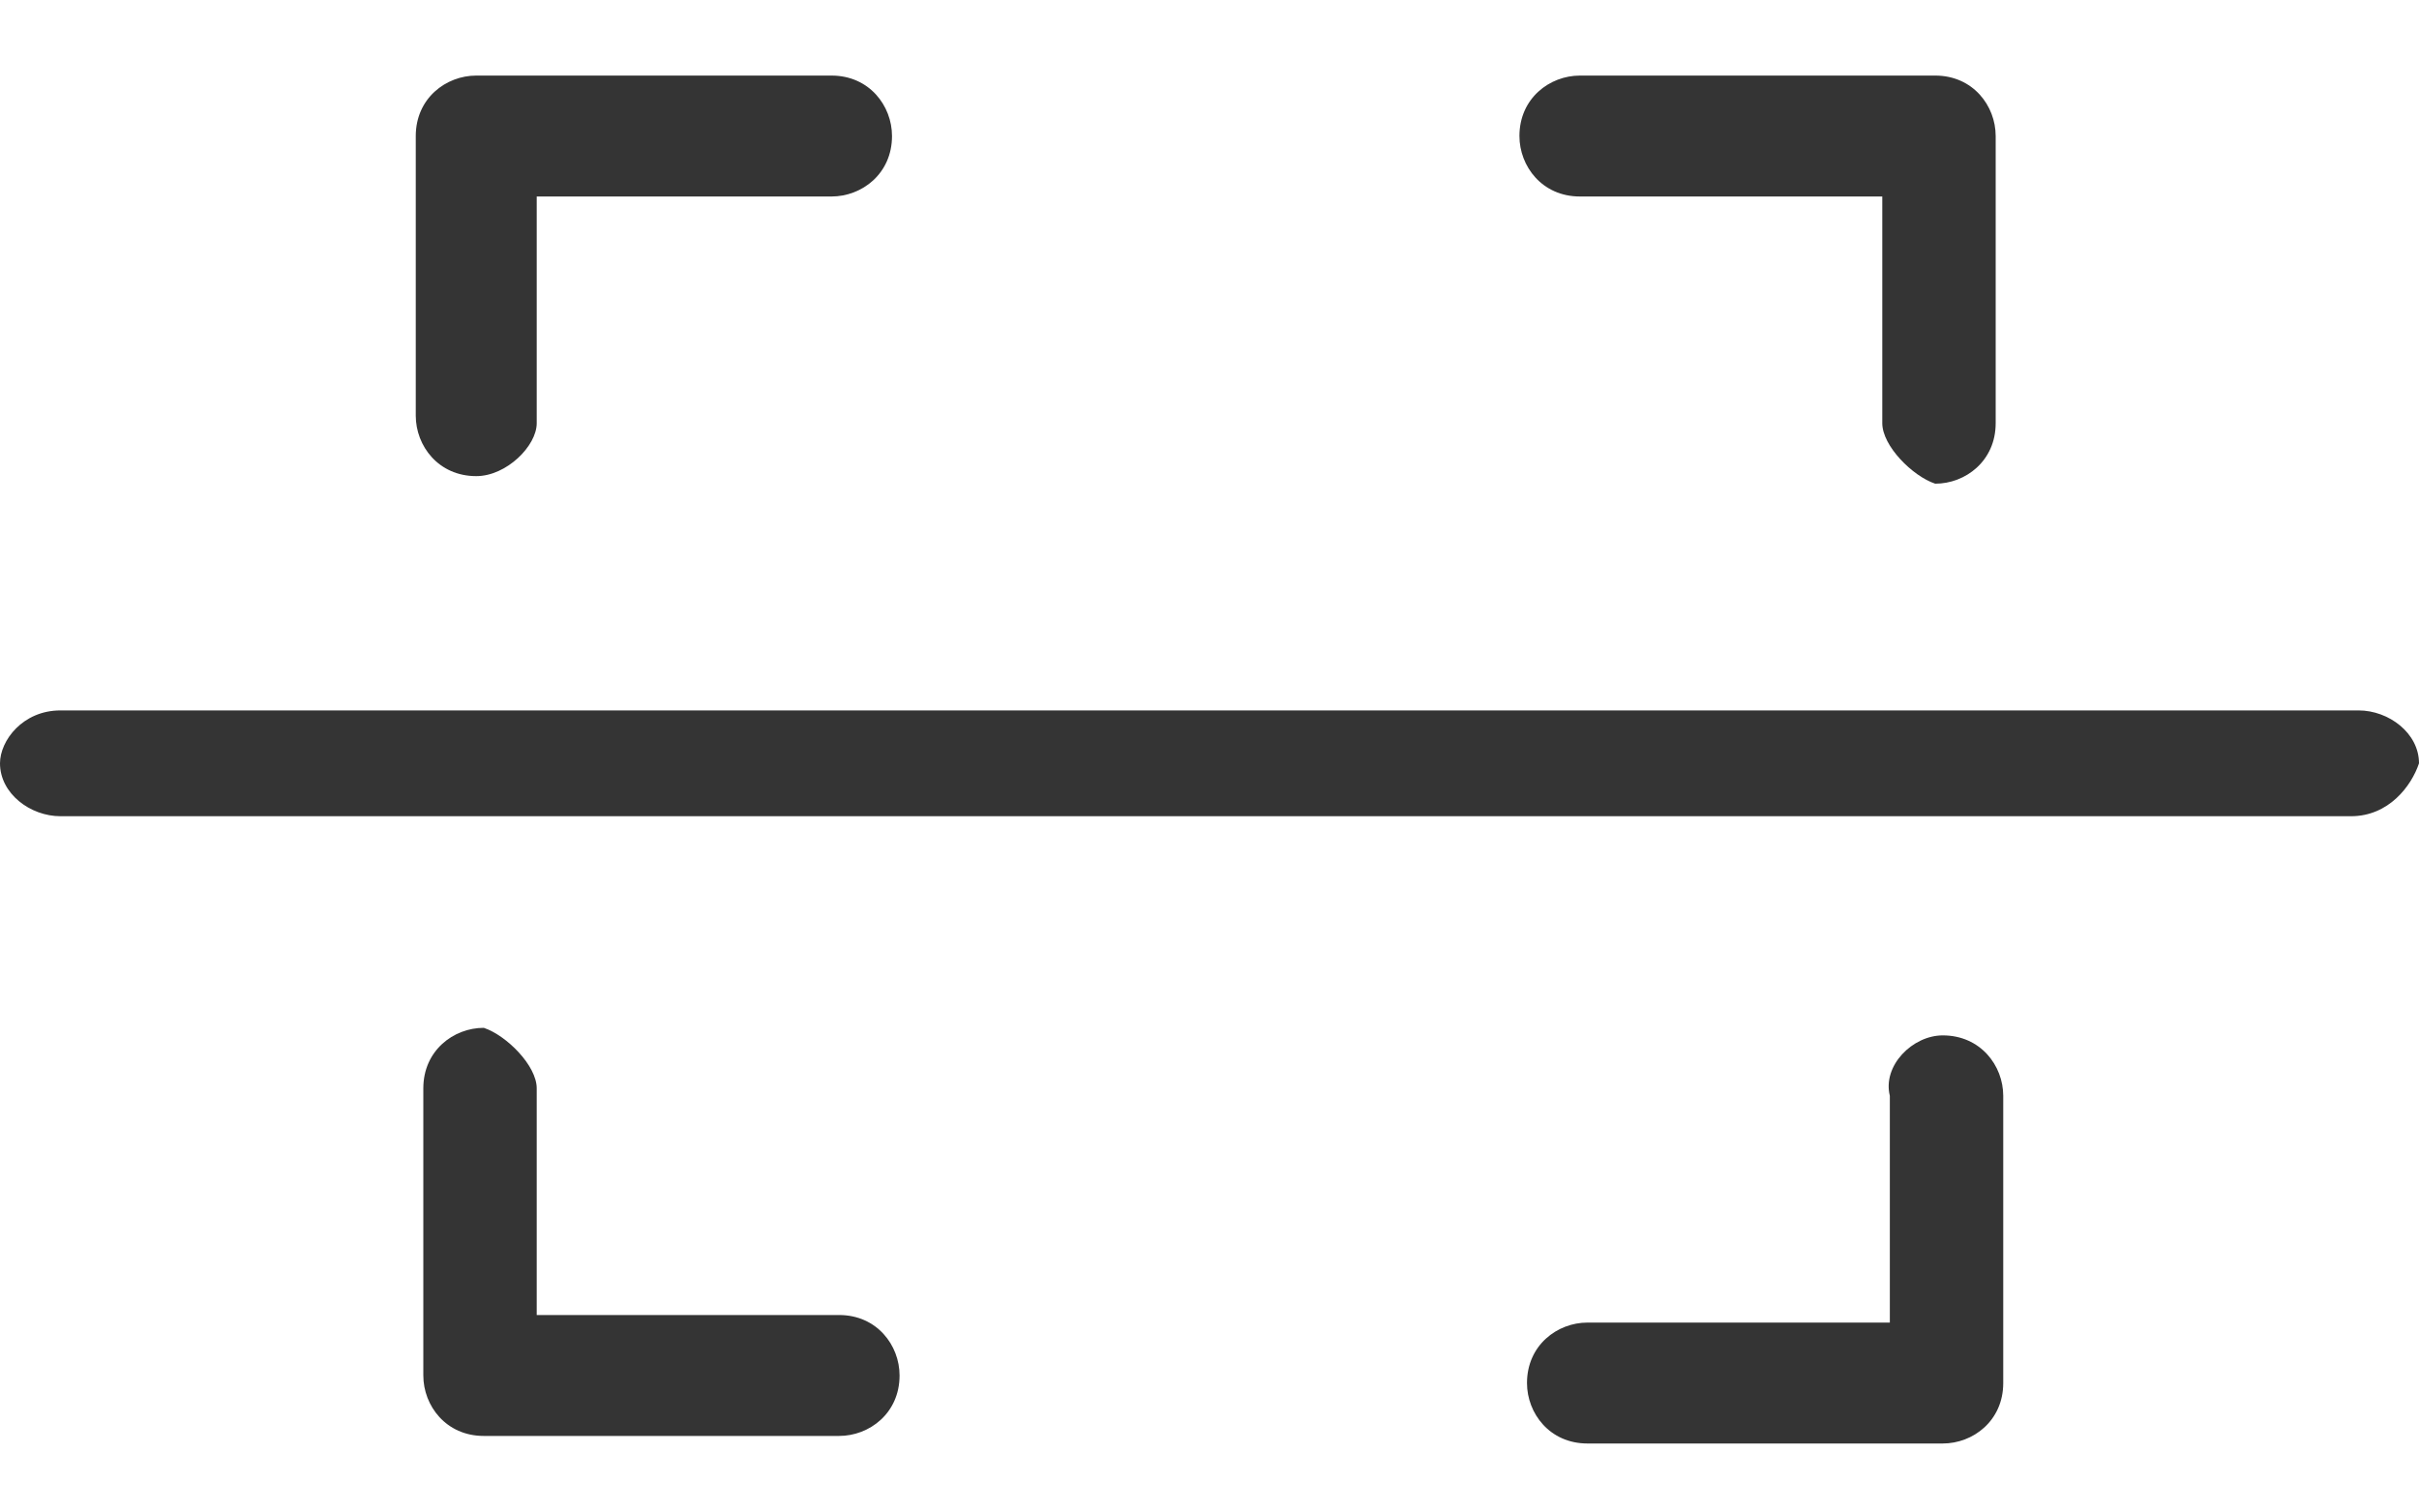
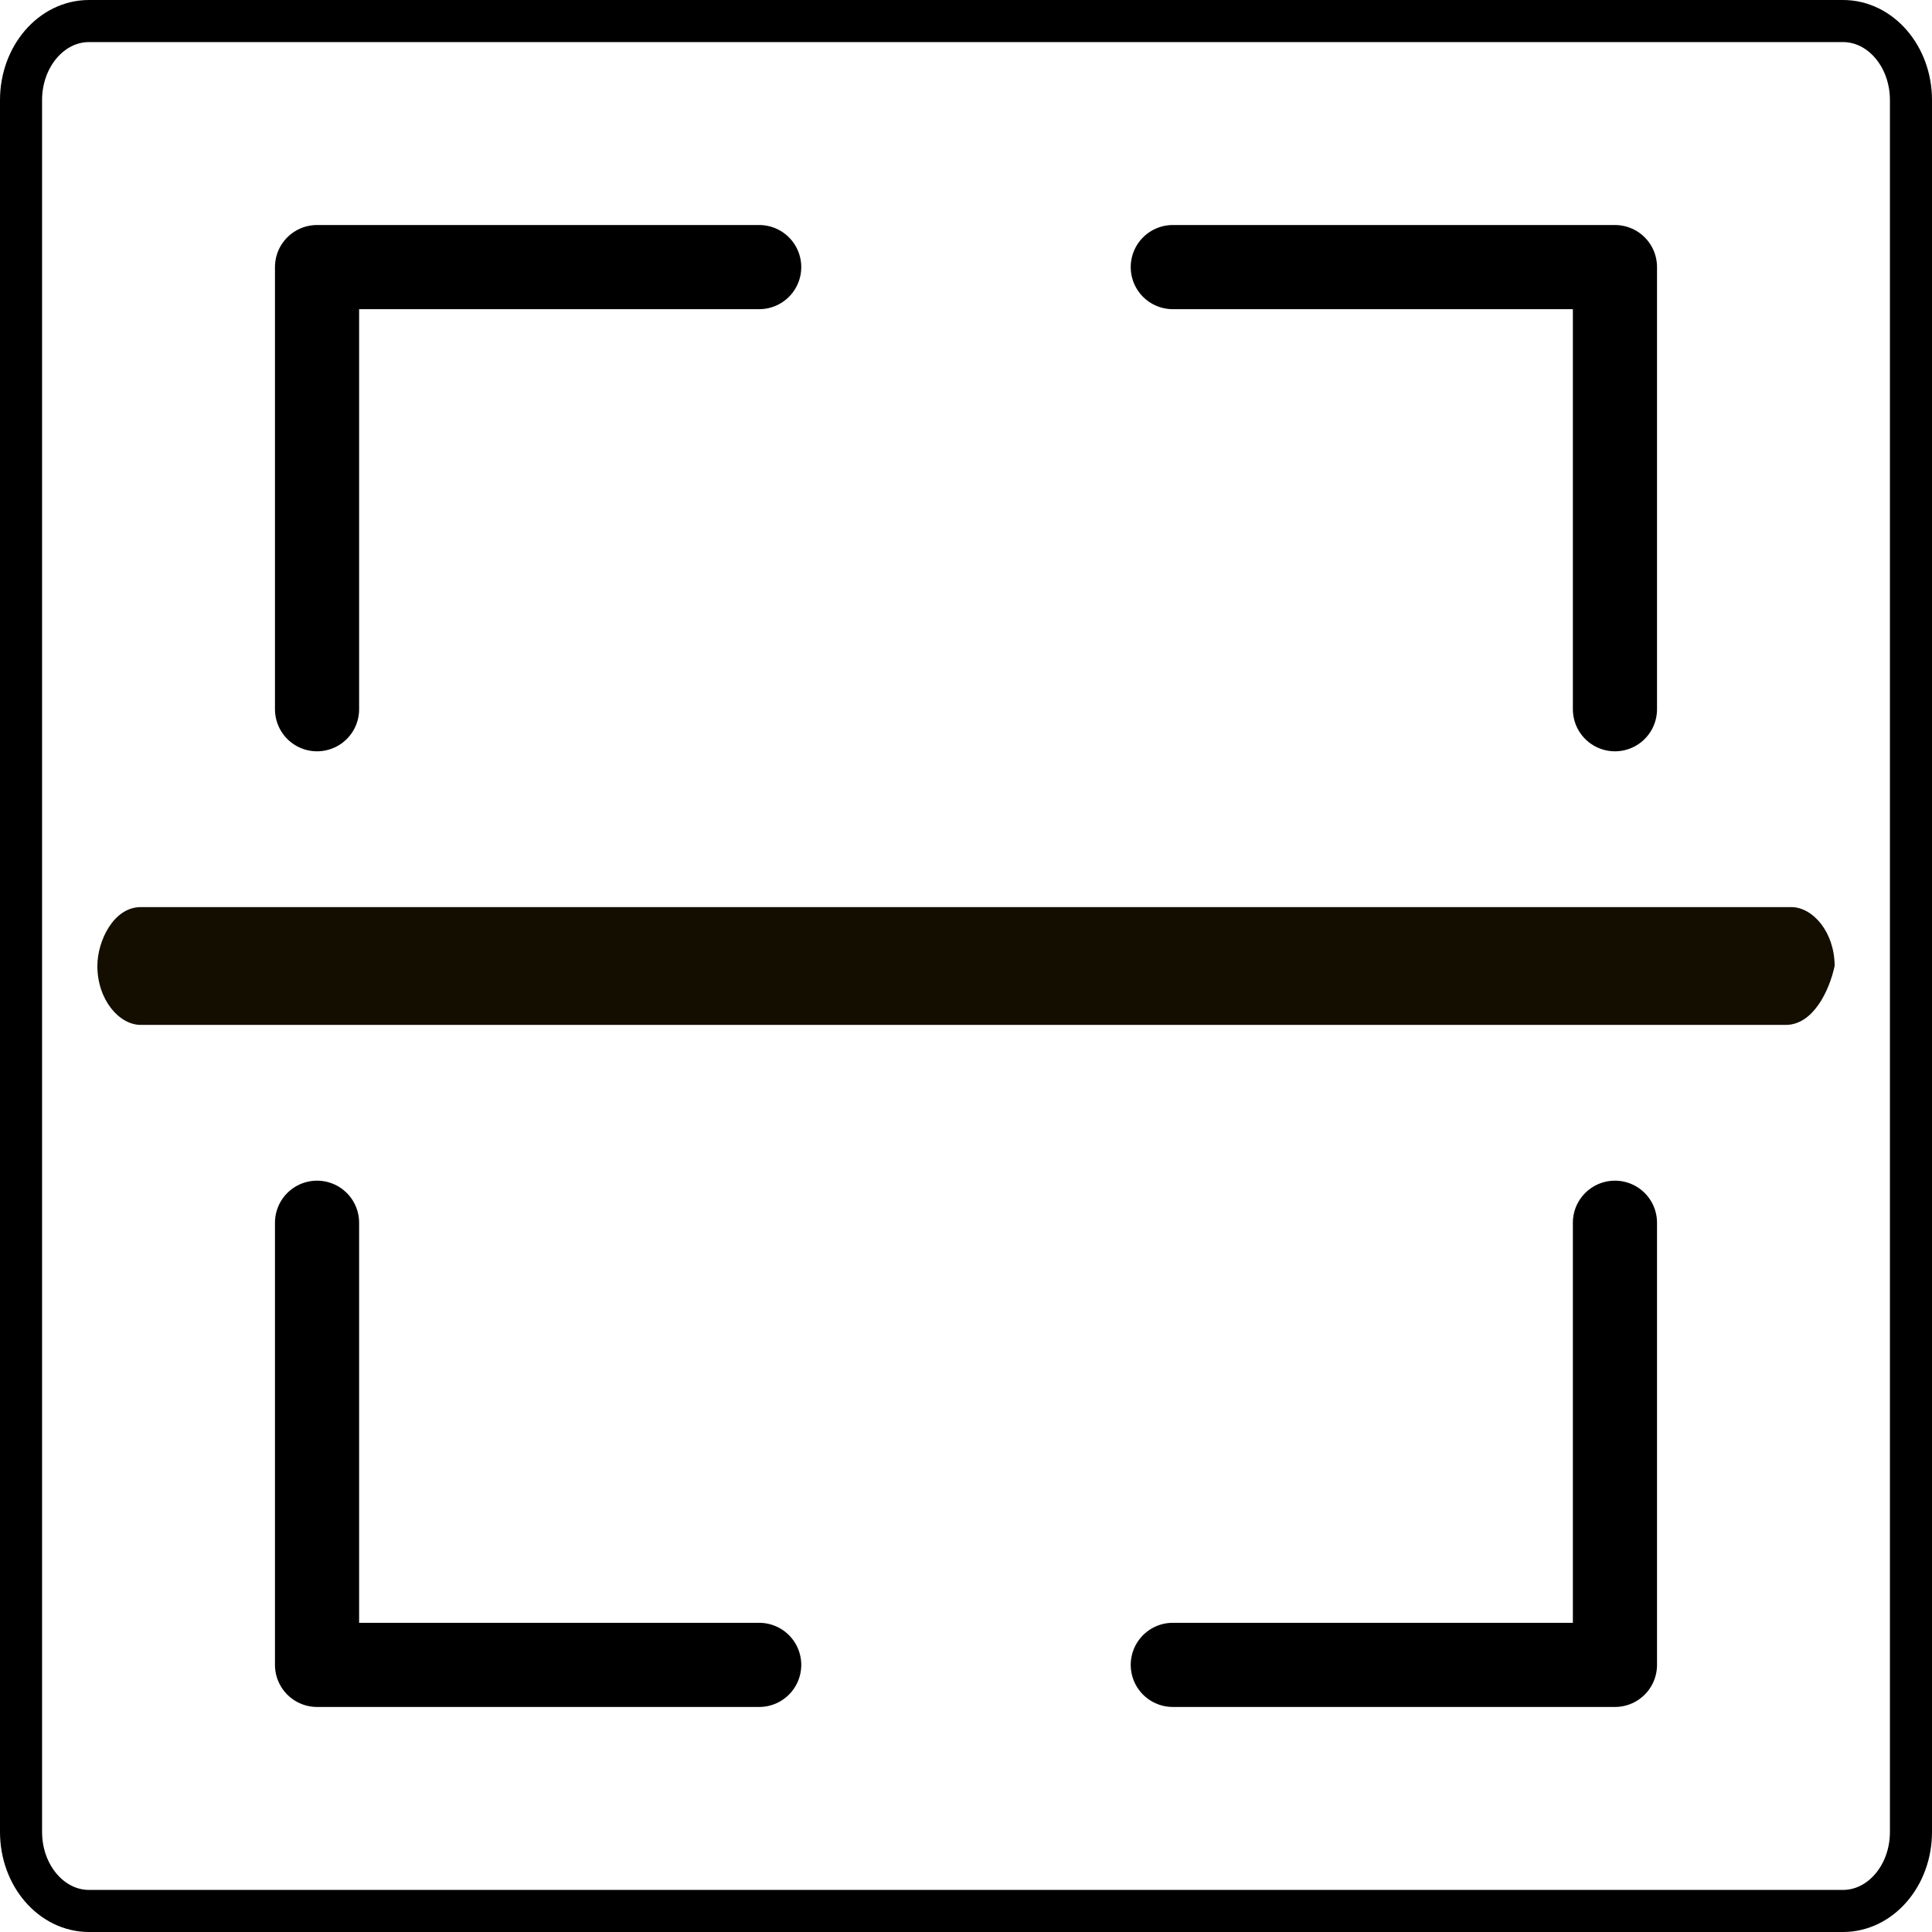
- <svg xmlns="http://www.w3.org/2000/svg" version="1.1" id="Scan_Icon" x="0px" y="0px" viewBox="0 0 32 20" style="enable-background:new 0 0 32 20;" xml:space="preserve">
-   <style type="text/css">
+ <svg xmlns="http://www.w3.org/2000/svg" version="1.1" id="Scan_Icon" x="0px" y="0px" viewBox="0 0 22.958 22.958" xml:space="preserve" width="22.958" height="22.958">
+   <defs id="defs6587" />
+   <style type="text/css" id="style6572">
	.st0{fill:#343434;}
</style>
-   <path class="st0" d="M6.3,6.3c-0.5,0-0.8-0.4-0.8-0.8V1.8C5.5,1.3,5.9,1,6.3,1H11c0.5,0,0.8,0.4,0.8,0.8c0,0.5-0.4,0.8-0.8,0.8H7.1  v3C7.1,5.9,6.7,6.3,6.3,6.3z" />
-   <path class="st0" d="M25.7,13.7c0.5,0,0.8,0.4,0.8,0.8v3.8c0,0.5-0.4,0.8-0.8,0.8H21c-0.5,0-0.8-0.4-0.8-0.8c0-0.5,0.4-0.8,0.8-0.8  h4v-3C24.9,14.1,25.3,13.7,25.7,13.7z" />
-   <path class="st0" d="M7.1,14.4v3h4c0.5,0,0.8,0.4,0.8,0.8c0,0.5-0.4,0.8-0.8,0.8H6.4c-0.5,0-0.8-0.4-0.8-0.8v-3.8  c0-0.5,0.4-0.8,0.8-0.8C6.7,13.7,7.1,14.1,7.1,14.4z" />
-   <path class="st0" d="M24.9,5.6v-3h-4c-0.5,0-0.8-0.4-0.8-0.8c0-0.5,0.4-0.8,0.8-0.8h4.7c0.5,0,0.8,0.4,0.8,0.8v3.8  c0,0.5-0.4,0.8-0.8,0.8C25.3,6.3,24.9,5.9,24.9,5.6z" />
-   <path class="st0" d="M31.1,10.8H0.8c-0.4,0-0.8-0.3-0.8-0.7c0-0.3,0.3-0.7,0.8-0.7h30.4c0.4,0,0.8,0.3,0.8,0.7  C31.9,10.4,31.6,10.8,31.1,10.8z" />
+   <rect style="fill:none;fill-opacity:1;stroke:#000000;stroke-width:0.5;stroke-linecap:round;stroke-linejoin:round;stroke-miterlimit:4;stroke-dasharray:none;stroke-opacity:1" id="rect7138" width="22.458" height="22.458" x="0.25" y="0.25" rx="0.808" ry="0.939" />
+   <path class="st0" d="M 21.22,12.179 H 1.673 c -0.258,0 -0.516,-0.3 -0.516,-0.7 0,-0.3 0.194,-0.7 0.516,-0.7 H 21.285 c 0.258,0 0.516,0.3 0.516,0.7 -0.065,0.3 -0.258,0.7 -0.581,0.7 z" id="path6582" style="fill:#130e00;fill-opacity:1;stroke-width:0.803" />
+   <g id="g7182" transform="translate(-4.873583,1.312858)">
+     <path id="path7140" d="M 8.641,7.115 V 1.861 H 13.895" style="fill:none;fill-rule:evenodd;stroke:#000000;stroke-width:1px;stroke-linecap:round;stroke-linejoin:round;stroke-opacity:1" />
+     <path id="path7140-2" d="m 24.064,13.217 v 5.254 h -5.254" style="fill:none;fill-rule:evenodd;stroke:#000000;stroke-width:1px;stroke-linecap:round;stroke-linejoin:round;stroke-opacity:1" />
+     <path id="path7140-9" d="m 18.81,1.861 h 5.254 v 5.254" style="fill:none;fill-rule:evenodd;stroke:#000000;stroke-width:1px;stroke-linecap:round;stroke-linejoin:round;stroke-opacity:1" />
+     <path id="path7140-1" d="M 13.895,18.471 H 8.641 v -5.254" style="fill:none;fill-rule:evenodd;stroke:#000000;stroke-width:1px;stroke-linecap:round;stroke-linejoin:round;stroke-opacity:1" />
+   </g>
</svg>
